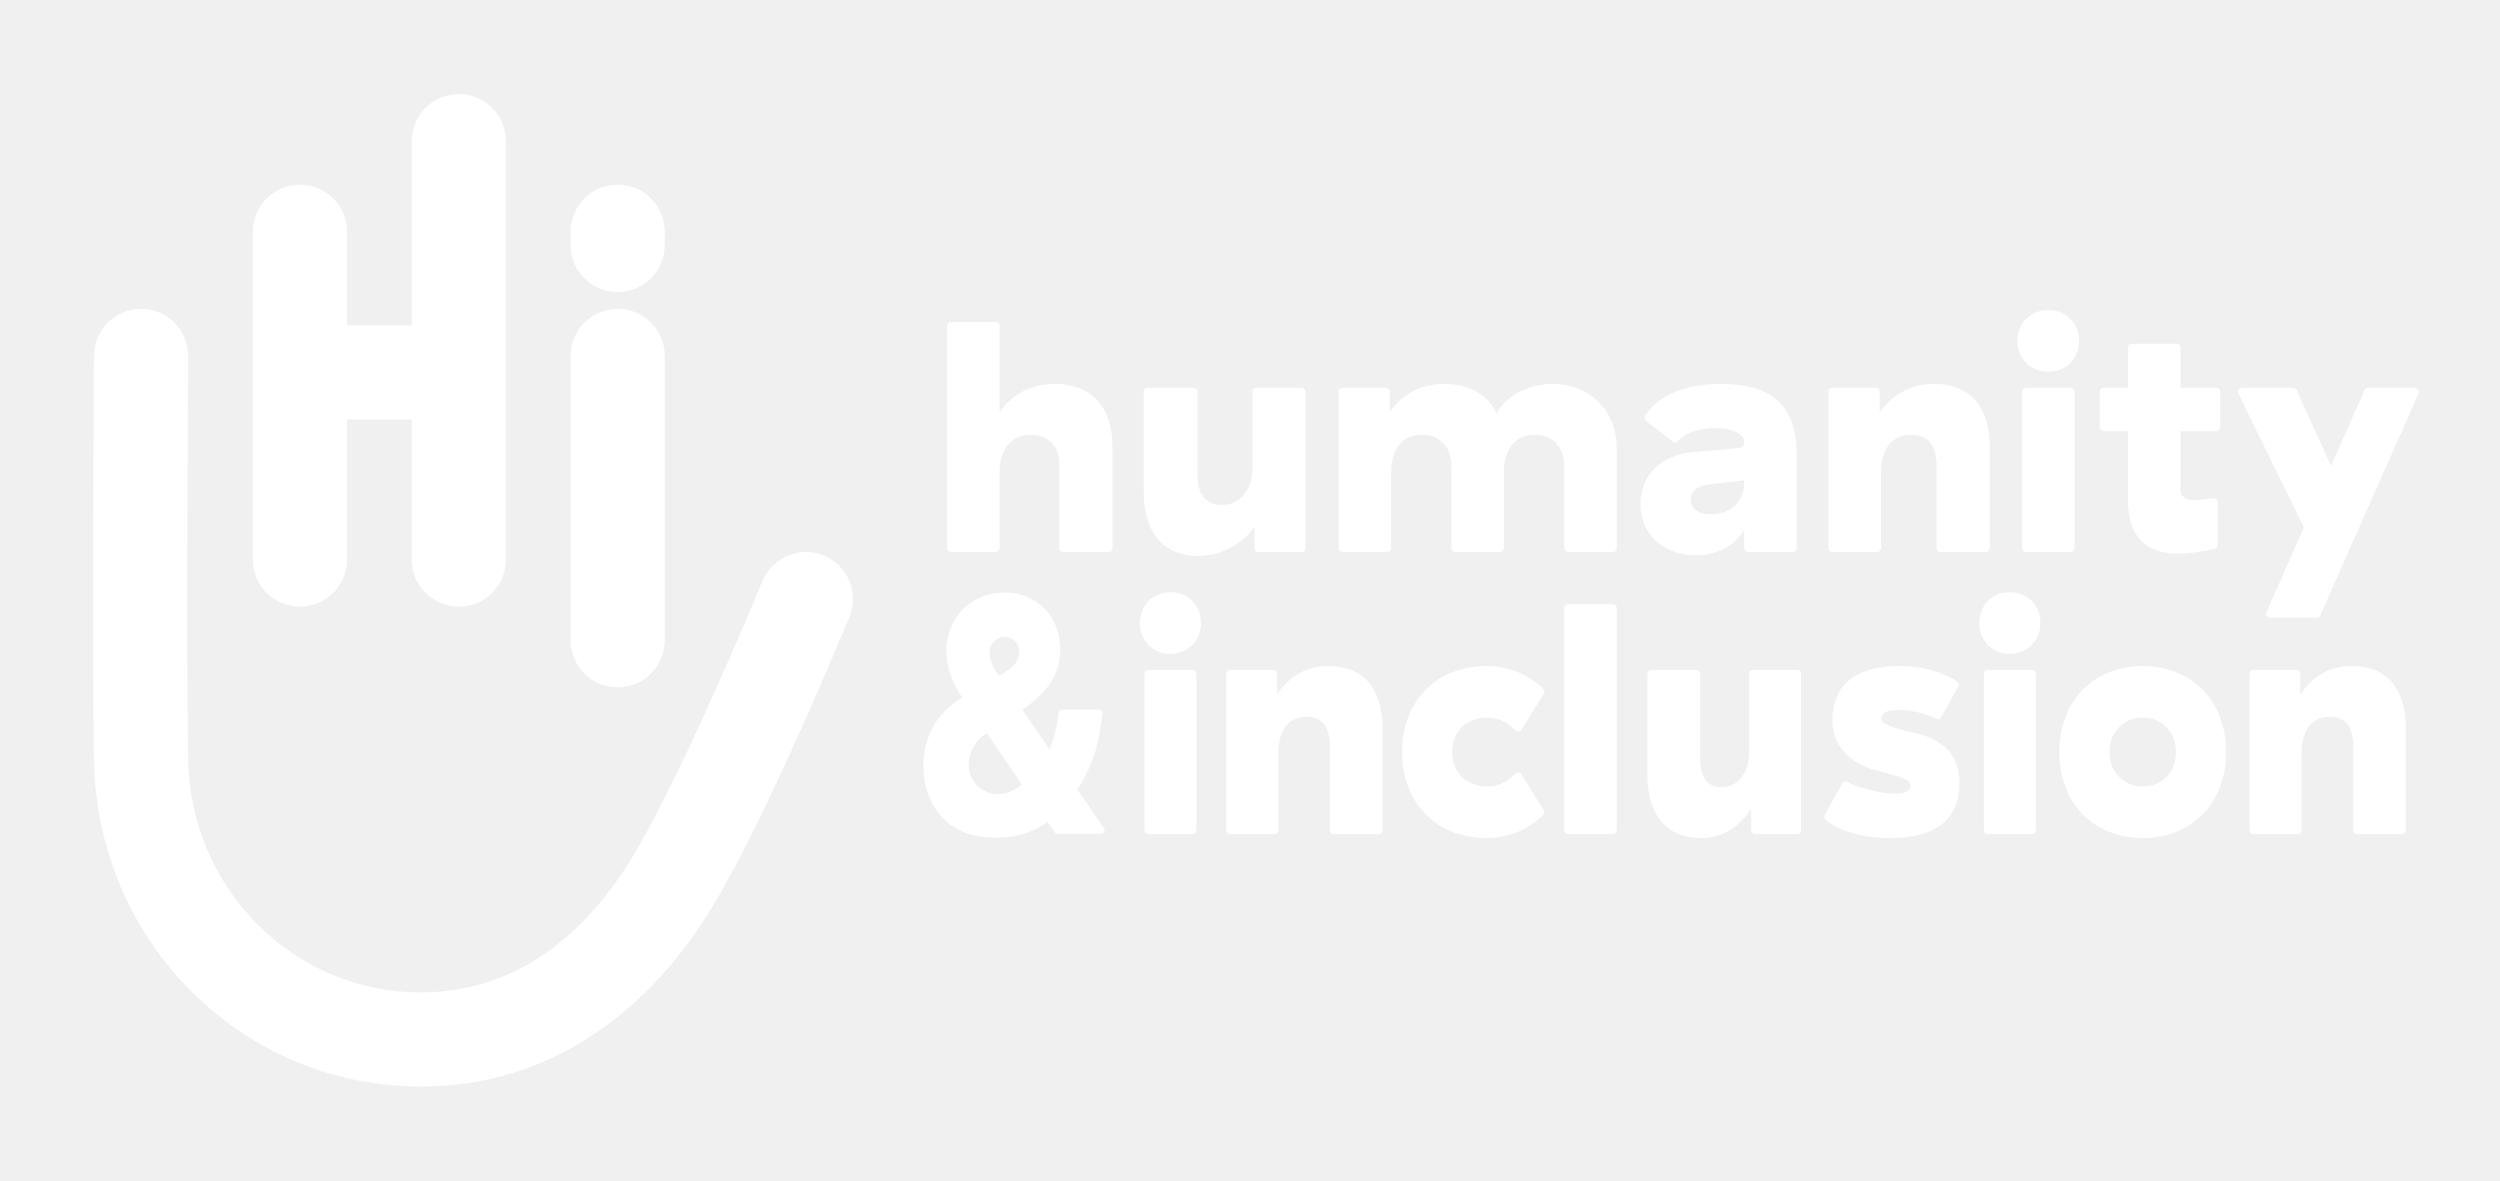
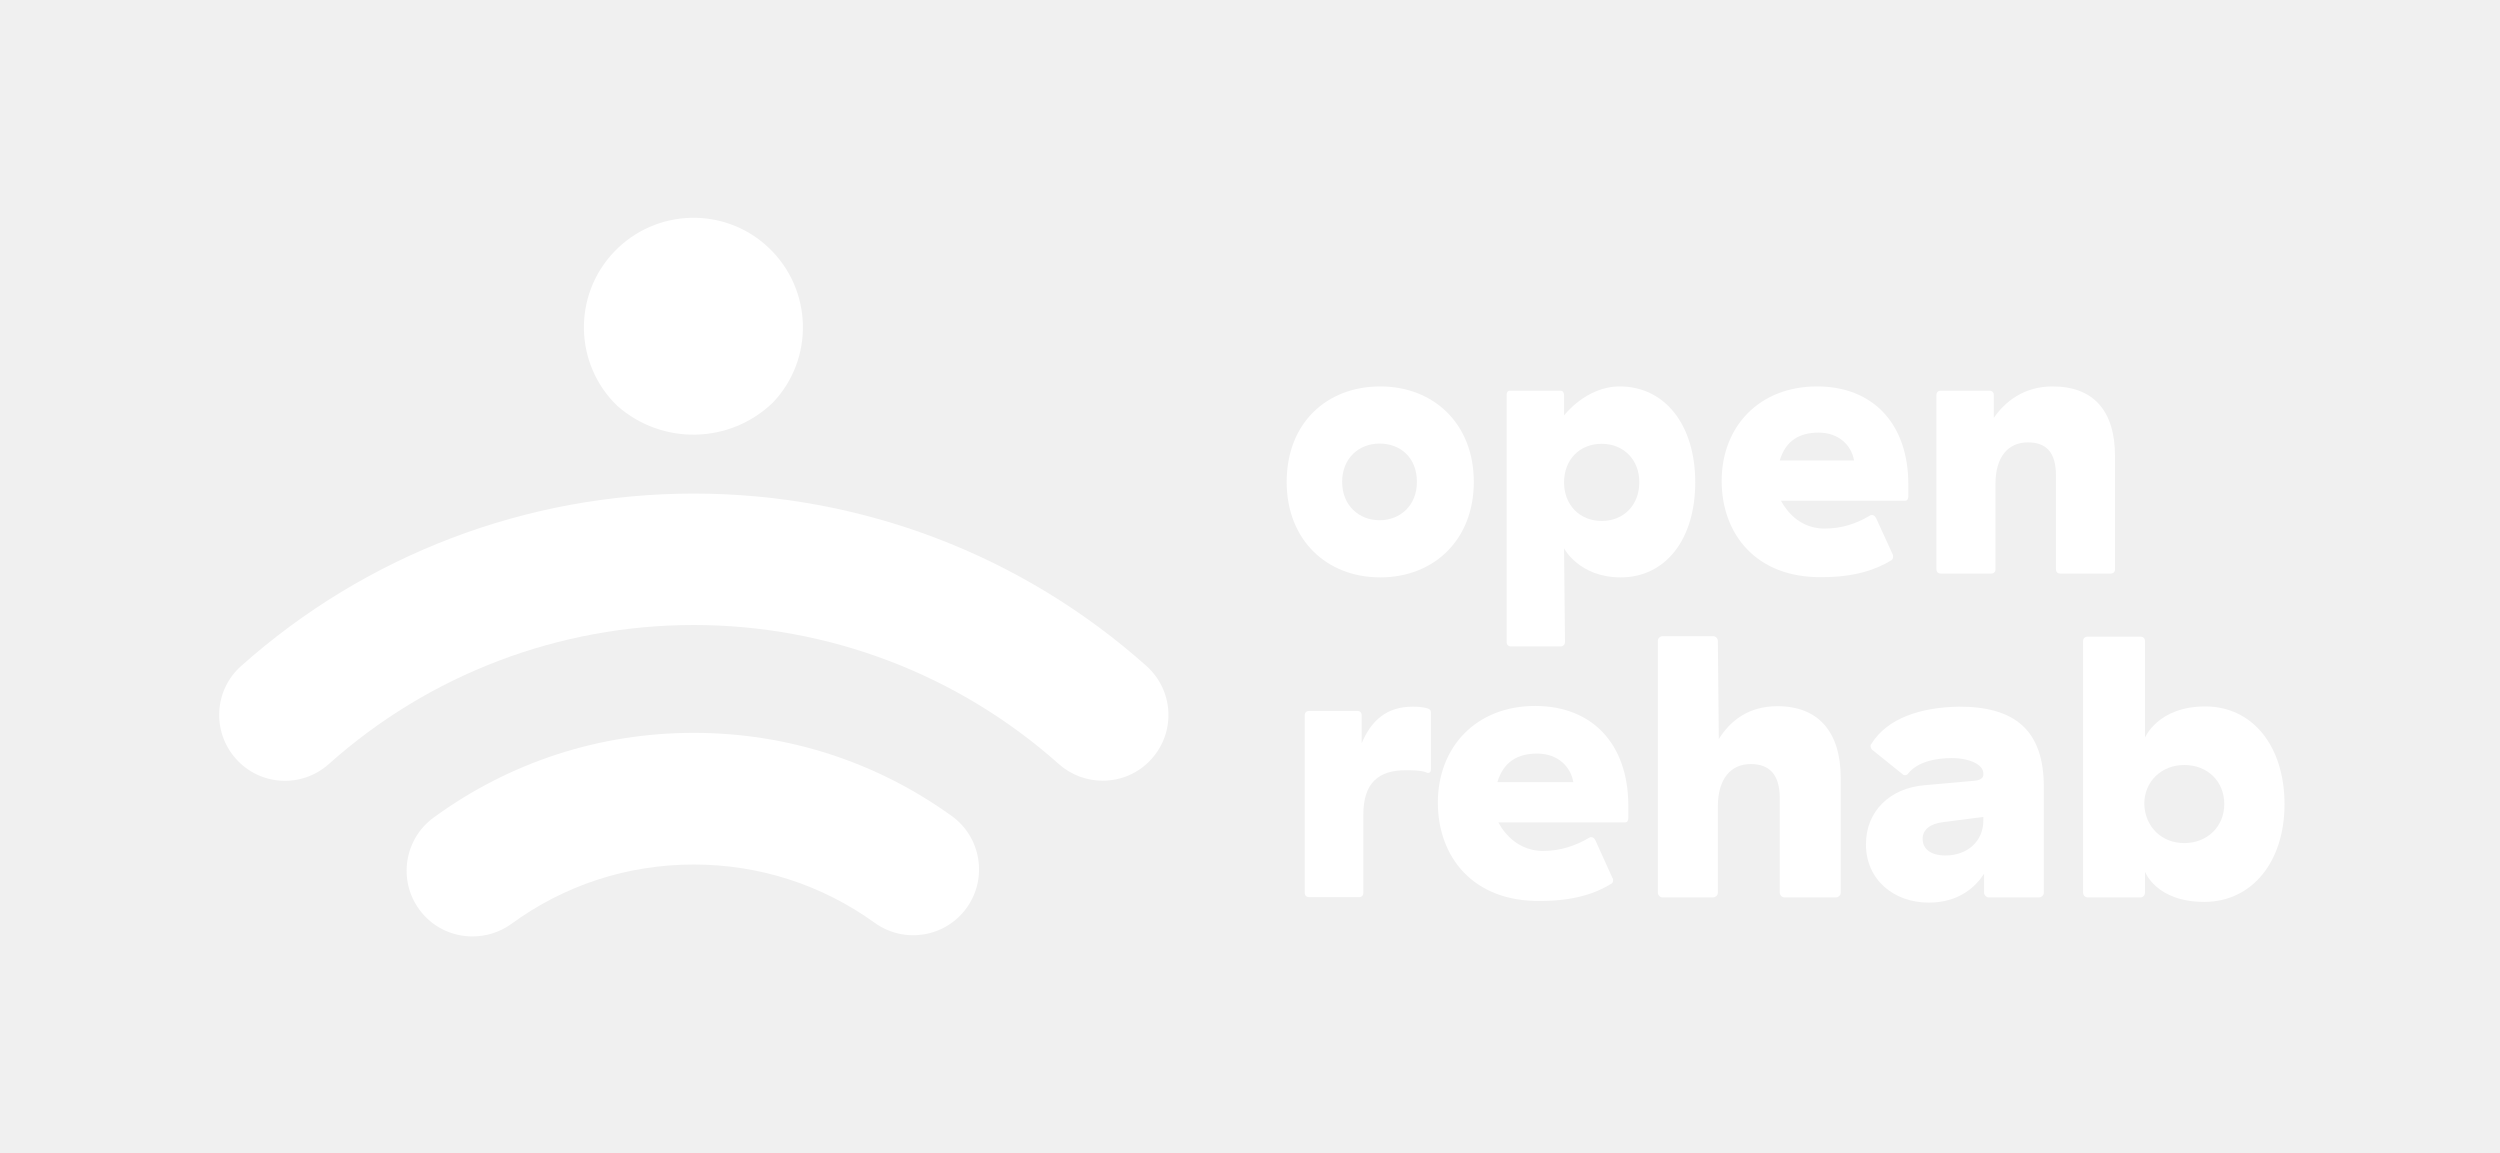
- <svg xmlns="http://www.w3.org/2000/svg" viewBox="0 0 334.72 158.07" version="1.1">
-   <g id="surface1">
-     <path style=" stroke:none;fill-rule:nonzero;fill:rgb(100%,100%,100%);fill-opacity:1;" d="M 40.156 81.223 C 43.637 81.223 46.457 78.402 46.457 74.922 L 46.457 56.164 L 55.129 56.164 L 55.129 74.922 C 55.129 78.402 57.949 81.223 61.43 81.223 C 64.906 81.223 67.727 78.402 67.727 74.922 L 67.727 18.898 C 67.727 15.418 64.906 12.598 61.43 12.598 C 57.949 12.598 55.129 15.418 55.129 18.898 L 55.129 43.566 L 46.457 43.566 L 46.457 31.023 C 46.457 27.543 43.637 24.723 40.156 24.723 C 36.676 24.723 33.855 27.543 33.855 31.023 L 33.855 74.922 C 33.855 78.402 36.676 81.223 40.156 81.223 " />
-     <path style=" stroke:none;fill-rule:nonzero;fill:rgb(100%,100%,100%);fill-opacity:1;" d="M 82.699 92.023 C 86.18 92.023 89 89.203 89 85.723 L 89 47.652 C 89 44.172 86.18 41.352 82.699 41.352 C 79.219 41.352 76.398 44.172 76.398 47.652 L 76.398 85.723 C 76.398 89.203 79.219 92.023 82.699 92.023 " />
-     <path style=" stroke:none;fill-rule:nonzero;fill:rgb(100%,100%,100%);fill-opacity:1;" d="M 82.699 39.102 C 86.18 39.102 89 36.281 89 32.801 L 89 31.023 C 89 27.543 86.18 24.723 82.699 24.723 C 79.219 24.723 76.398 27.543 76.398 31.023 L 76.398 32.801 C 76.398 36.281 79.219 39.102 82.699 39.102 " />
-     <path style=" stroke:none;fill-rule:nonzero;fill:rgb(100%,100%,100%);fill-opacity:1;" d="M 110.297 74.379 C 107.078 73.055 103.398 74.594 102.074 77.812 C 101.973 78.062 91.742 102.898 84.863 114.441 C 79.852 122.848 70.84 132.871 56.363 132.871 C 48.082 132.871 40.305 129.633 34.465 123.754 C 28.625 117.875 25.328 110.004 25.184 101.586 C 24.941 87.336 25.184 48.086 25.188 47.691 C 25.207 44.211 22.406 41.375 18.926 41.352 C 18.91 41.352 18.898 41.352 18.887 41.352 C 15.426 41.352 12.609 44.148 12.586 47.613 C 12.586 48.008 12.344 87.406 12.586 101.801 C 12.785 113.484 17.383 124.434 25.527 132.633 C 33.75 140.91 44.699 145.469 56.363 145.469 C 64.793 145.469 72.613 143.098 79.602 138.418 C 85.824 134.254 91.238 128.355 95.684 120.891 C 103.035 108.559 113.297 83.656 113.73 82.602 C 115.051 79.383 113.516 75.699 110.297 74.379 " />
-     <path style=" stroke:none;fill-rule:nonzero;fill:rgb(100%,100%,100%);fill-opacity:1;" d="M 275.727 100.688 C 275.727 107.723 280.508 112.207 286.887 112.207 C 293.262 112.207 298.043 107.723 298.043 100.688 C 298.043 93.656 293.262 89.172 286.887 89.172 C 280.508 89.172 275.727 93.656 275.727 100.688 Z M 291.34 100.688 C 291.34 103.59 289.254 105.305 286.887 105.305 C 284.516 105.305 282.43 103.59 282.43 100.688 C 282.43 97.785 284.516 96.074 286.887 96.074 C 289.254 96.074 291.34 97.785 291.34 100.688 " />
-     <path style=" stroke:none;fill-rule:nonzero;fill:rgb(100%,100%,100%);fill-opacity:1;" d="M 133.832 43.645 C 133.832 43.363 133.602 43.133 133.32 43.133 L 127.312 43.133 C 127.031 43.133 126.805 43.363 126.805 43.645 L 126.805 73.395 C 126.805 73.676 127.031 73.906 127.312 73.906 L 133.32 73.906 C 133.602 73.906 133.832 73.676 133.832 73.395 L 133.832 63.223 C 133.832 59.926 135.605 58.211 137.934 58.211 C 140.039 58.211 141.828 59.355 141.828 62.254 L 141.828 73.395 C 141.828 73.676 142.059 73.902 142.34 73.902 L 148.434 73.906 C 148.715 73.906 148.945 73.676 148.945 73.395 L 148.945 59.84 C 148.945 54.43 146.074 51.398 141.242 51.398 C 137.859 51.398 135.191 53.066 133.832 55.223 L 133.832 43.645 " />
-     <path style=" stroke:none;fill-rule:nonzero;fill:rgb(100%,100%,100%);fill-opacity:1;" d="M 174.773 52.434 C 174.773 52.156 174.543 51.926 174.262 51.926 L 168.211 51.926 C 167.93 51.926 167.699 52.156 167.699 52.434 L 167.699 62.605 C 167.699 65.902 165.754 67.617 163.559 67.617 C 161.887 67.617 160.336 66.609 160.336 63.707 L 160.336 52.434 C 160.336 52.156 160.105 51.926 159.828 51.926 L 153.641 51.926 C 153.363 51.926 153.133 52.156 153.133 52.434 L 153.133 65.992 C 153.133 71.398 155.898 74.434 160.426 74.434 C 163.719 74.434 166.602 72.586 167.965 70.477 L 167.965 73.395 C 167.965 73.676 168.191 73.906 168.473 73.906 L 174.266 73.906 C 174.543 73.906 174.773 73.676 174.773 73.395 L 174.773 52.434 " />
-     <path style=" stroke:none;fill-rule:nonzero;fill:rgb(100%,100%,100%);fill-opacity:1;" d="M 241.141 90.207 C 241.141 89.93 240.914 89.699 240.641 89.699 L 234.707 89.699 C 234.434 89.699 234.207 89.93 234.207 90.207 L 234.207 100.379 C 234.207 103.676 232.613 105.391 230.465 105.391 C 228.824 105.391 227.621 104.379 227.621 101.48 L 227.621 90.207 C 227.621 89.926 227.398 89.699 227.121 89.699 L 221.059 89.699 C 220.785 89.699 220.562 89.93 220.562 90.207 L 220.562 103.766 C 220.562 109.172 223.273 112.203 227.707 112.203 C 230.938 112.203 233.133 110.359 234.469 108.25 L 234.469 111.168 C 234.469 111.449 234.691 111.676 234.965 111.676 L 240.641 111.676 C 240.914 111.676 241.141 111.449 241.141 111.168 L 241.141 90.207 " />
-     <path style=" stroke:none;fill-rule:nonzero;fill:rgb(100%,100%,100%);fill-opacity:1;" d="M 209.434 73.395 C 209.434 73.676 209.66 73.902 209.941 73.902 L 215.949 73.906 C 216.23 73.906 216.461 73.676 216.461 73.395 L 216.461 60.102 C 216.461 54.52 212.41 51.398 207.887 51.398 C 204.547 51.398 201.484 53.113 200.391 55.355 C 199.156 52.629 196.34 51.398 193.395 51.398 C 189.84 51.398 187.348 53.156 186.074 55.223 L 186.074 52.434 C 186.074 52.156 185.844 51.926 185.562 51.926 L 179.73 51.926 C 179.449 51.926 179.223 52.156 179.223 52.434 L 179.223 73.395 C 179.223 73.676 179.449 73.902 179.73 73.902 L 185.738 73.906 C 186.02 73.906 186.246 73.676 186.246 73.395 L 186.25 63.223 C 186.25 60.191 187.727 58.211 190.359 58.211 C 192.516 58.211 194.324 59.574 194.324 62.344 L 194.324 73.395 C 194.324 73.676 194.555 73.906 194.836 73.906 L 200.844 73.902 C 201.125 73.902 201.355 73.676 201.355 73.395 L 201.355 63.223 C 201.355 60.191 202.832 58.211 205.469 58.211 C 207.621 58.211 209.434 59.574 209.434 62.344 L 209.434 73.395 " />
-     <path style=" stroke:none;fill-rule:nonzero;fill:rgb(100%,100%,100%);fill-opacity:1;" d="M 220.273 55.652 C 220.133 55.871 220.176 56.168 220.383 56.332 L 223.969 59.145 C 224.188 59.32 224.512 59.281 224.684 59.059 C 225.859 57.652 228.098 57.32 229.746 57.32 C 231.941 57.32 233.523 58.148 233.523 59.133 L 233.523 59.309 C 233.523 59.707 233.258 59.926 232.555 60.016 L 226.625 60.543 C 222.539 60.895 219.641 63.531 219.641 67.488 C 219.641 71.664 222.891 74.344 227.02 74.344 C 230.621 74.344 232.555 72.496 233.523 71.004 L 233.523 73.395 C 233.523 73.676 233.75 73.906 234.031 73.906 L 240.039 73.902 C 240.32 73.902 240.551 73.676 240.551 73.395 L 240.551 60.805 C 240.551 54.168 237.035 51.398 230.445 51.398 C 226.113 51.398 222.18 52.648 220.273 55.652 Z M 233.523 64.305 L 233.523 64.734 C 233.523 67.152 231.672 68.859 229.066 68.859 C 227.312 68.859 226.363 68.102 226.363 66.867 C 226.363 65.777 227.219 65.066 228.734 64.875 L 233.523 64.305 " />
-     <path style=" stroke:none;fill-rule:nonzero;fill:rgb(100%,100%,100%);fill-opacity:1;" d="M 259.285 73.395 C 259.285 73.676 259.516 73.902 259.793 73.902 L 265.891 73.906 C 266.172 73.906 266.398 73.676 266.398 73.395 L 266.398 59.84 C 266.398 54.43 263.738 51.398 258.906 51.398 C 255.48 51.398 253.031 53.242 251.668 55.223 L 251.668 52.434 C 251.668 52.156 251.438 51.926 251.16 51.926 L 245.324 51.926 C 245.047 51.926 244.816 52.156 244.816 52.434 L 244.816 73.395 C 244.816 73.676 245.047 73.906 245.324 73.906 L 251.336 73.906 C 251.613 73.906 251.844 73.676 251.844 73.395 L 251.844 63.223 C 251.844 59.926 253.477 58.211 255.805 58.211 C 257.914 58.211 259.285 59.355 259.285 62.254 L 259.285 73.395 " />
-     <path style=" stroke:none;fill-rule:nonzero;fill:rgb(100%,100%,100%);fill-opacity:1;" d="M 315.074 111.168 C 315.074 111.445 315.301 111.676 315.578 111.676 L 321.613 111.676 C 321.895 111.676 322.117 111.449 322.117 111.168 L 322.117 97.609 C 322.117 92.203 319.609 89.172 314.824 89.172 C 311.434 89.172 309.324 91.016 307.98 92.996 L 307.98 90.207 C 307.98 89.93 307.75 89.699 307.473 89.699 L 301.699 89.699 C 301.422 89.699 301.195 89.926 301.195 90.207 L 301.195 111.168 C 301.195 111.449 301.422 111.676 301.699 111.676 L 307.648 111.676 C 307.926 111.676 308.152 111.449 308.152 111.168 L 308.152 100.996 C 308.152 97.699 309.574 95.984 311.879 95.984 C 313.969 95.984 315.074 97.129 315.074 100.027 L 315.074 111.168 " />
-     <path style=" stroke:none;fill-rule:nonzero;fill:rgb(100%,100%,100%);fill-opacity:1;" d="M 178.062 111.168 C 178.062 111.445 178.289 111.676 178.57 111.676 L 184.605 111.676 C 184.883 111.676 185.109 111.449 185.109 111.168 L 185.109 97.609 C 185.109 92.203 182.598 89.172 177.816 89.172 C 174.422 89.172 172.316 91.016 170.969 92.996 L 170.969 90.207 C 170.969 89.93 170.742 89.699 170.465 89.699 L 164.688 89.699 C 164.41 89.699 164.184 89.926 164.184 90.207 L 164.184 111.168 C 164.184 111.449 164.41 111.676 164.688 111.676 L 170.637 111.676 C 170.914 111.676 171.141 111.449 171.141 111.168 L 171.141 100.996 C 171.141 97.699 172.566 95.984 174.871 95.984 C 176.957 95.984 178.062 97.129 178.062 100.027 L 178.062 111.168 " />
-     <path style=" stroke:none;fill-rule:nonzero;fill:rgb(100%,100%,100%);fill-opacity:1;" d="M 277.754 52.434 C 277.754 52.156 277.523 51.926 277.242 51.926 L 271.234 51.926 C 270.953 51.926 270.723 52.156 270.723 52.434 L 270.723 73.395 C 270.723 73.676 270.953 73.902 271.234 73.902 L 277.242 73.906 C 277.523 73.906 277.754 73.676 277.754 73.395 Z M 270.109 45.641 C 270.109 48.012 271.863 49.773 274.238 49.773 C 276.609 49.773 278.367 48.012 278.367 45.641 C 278.367 43.266 276.609 41.508 274.238 41.508 C 271.863 41.508 270.109 43.266 270.109 45.641 " />
-     <path style=" stroke:none;fill-rule:nonzero;fill:rgb(100%,100%,100%);fill-opacity:1;" d="M 160.184 90.207 C 160.184 89.926 159.953 89.699 159.676 89.699 L 153.73 89.699 C 153.449 89.699 153.223 89.93 153.223 90.207 L 153.223 111.168 C 153.223 111.449 153.449 111.676 153.73 111.676 L 159.676 111.676 C 159.953 111.676 160.184 111.449 160.184 111.168 Z M 152.613 83.414 C 152.613 85.785 154.355 87.543 156.703 87.543 C 159.051 87.543 160.789 85.785 160.789 83.414 C 160.789 81.039 159.051 79.281 156.703 79.281 C 154.355 79.281 152.613 81.039 152.613 83.414 " />
-     <path style=" stroke:none;fill-rule:nonzero;fill:rgb(100%,100%,100%);fill-opacity:1;" d="M 216.461 81.414 C 216.461 81.137 216.23 80.906 215.949 80.906 L 209.941 80.906 C 209.66 80.906 209.434 81.137 209.434 81.418 L 209.434 111.168 C 209.434 111.445 209.66 111.676 209.941 111.676 L 215.949 111.676 C 216.23 111.676 216.461 111.449 216.461 111.168 L 216.461 81.414 " />
-     <path style=" stroke:none;fill-rule:nonzero;fill:rgb(100%,100%,100%);fill-opacity:1;" d="M 272.574 90.207 C 272.574 89.926 272.348 89.699 272.07 89.699 L 266.121 89.699 C 265.844 89.699 265.617 89.93 265.617 90.207 L 265.617 111.168 C 265.617 111.449 265.844 111.676 266.121 111.676 L 272.07 111.676 C 272.348 111.676 272.574 111.449 272.574 111.168 Z M 265.008 83.414 C 265.008 85.785 266.746 87.543 269.094 87.543 C 271.441 87.543 273.184 85.785 273.184 83.414 C 273.184 81.039 271.441 79.281 269.094 79.281 C 266.746 79.281 265.008 81.039 265.008 83.414 " />
-     <path style=" stroke:none;fill-rule:nonzero;fill:rgb(100%,100%,100%);fill-opacity:1;" d="M 296.547 73.473 C 294.777 73.895 292.973 74.125 291.625 74.125 C 287.449 74.125 284.902 72.059 284.902 66.828 L 284.902 57.727 L 281.637 57.727 C 281.355 57.727 281.125 57.496 281.125 57.219 L 281.125 52.434 C 281.125 52.156 281.355 51.926 281.637 51.926 L 284.902 51.926 L 284.902 46.547 C 284.902 46.266 285.133 46.035 285.414 46.035 L 291.422 46.035 C 291.703 46.035 291.934 46.266 291.934 46.547 L 291.934 51.926 L 296.734 51.926 C 297.016 51.926 297.246 52.156 297.246 52.434 L 297.246 57.219 C 297.246 57.496 297.016 57.727 296.734 57.727 L 291.934 57.727 L 291.934 65.375 C 291.934 66.609 292.68 66.961 293.953 66.961 C 294.418 66.961 294.984 66.891 296.355 66.691 C 296.379 66.688 296.402 66.688 296.43 66.688 C 296.711 66.688 296.941 66.918 296.941 67.195 L 296.941 72.977 C 296.941 73.219 296.77 73.422 296.547 73.473 " />
-     <path style=" stroke:none;fill-rule:nonzero;fill:rgb(100%,100%,100%);fill-opacity:1;" d="M 202.898 97.793 C 201.961 96.848 200.77 96.07 199.113 96.07 C 196.305 96.07 194.445 97.961 194.445 100.688 C 194.445 103.414 196.328 105.305 199.113 105.305 C 200.766 105.305 201.949 104.523 202.887 103.574 C 202.977 103.484 203.098 103.426 203.234 103.422 C 203.418 103.422 203.578 103.516 203.672 103.66 L 206.695 108.48 C 206.742 108.559 206.773 108.652 206.77 108.75 C 206.77 108.891 206.715 109.02 206.621 109.113 C 204.801 110.898 202.234 112.203 198.988 112.203 C 192.691 112.203 187.73 107.852 187.73 100.688 C 187.73 93.523 192.691 89.172 198.988 89.172 C 202.234 89.172 204.809 90.465 206.629 92.25 C 206.723 92.344 206.781 92.473 206.781 92.617 C 206.781 92.715 206.754 92.809 206.703 92.887 L 203.68 97.707 C 203.59 97.848 203.43 97.941 203.254 97.941 C 203.117 97.941 202.988 97.883 202.898 97.793 " />
-     <path style=" stroke:none;fill-rule:nonzero;fill:rgb(100%,100%,100%);fill-opacity:1;" d="M 136.781 105.039 C 135.695 105.949 134.754 106.32 133.531 106.32 C 131.449 106.32 129.691 104.547 129.691 102.445 C 129.691 100.684 130.516 99.211 132.074 98.18 L 132.113 98.156 L 132.141 98.195 C 133.68 100.438 135.328 102.84 136.789 104.973 L 136.816 105.012 Z M 134.473 85.281 C 135.656 85.281 136.453 86.07 136.453 87.242 C 136.453 88.844 135.227 89.594 134.145 90.254 C 134.023 90.324 133.906 90.398 133.793 90.469 L 133.758 90.492 L 133.73 90.457 C 133.602 90.301 132.488 88.883 132.488 87.379 C 132.488 86.223 133.379 85.281 134.473 85.281 Z M 147.805 110.906 L 144.246 105.734 L 144.262 105.703 C 146.855 101.75 147.309 97.938 147.523 96.105 C 147.547 95.895 147.57 95.707 147.594 95.547 C 147.598 95.516 147.598 95.488 147.598 95.457 C 147.59 95.332 147.531 95.219 147.441 95.137 C 147.348 95.051 147.227 95.008 147.105 95.016 L 142.145 95.016 C 141.934 95.031 141.754 95.195 141.723 95.41 C 141.723 95.426 141.578 97.809 140.531 100.211 L 140.496 100.289 L 136.867 95.016 L 137.5 94.594 C 140.164 92.543 141.941 90.449 141.941 86.926 C 141.941 84.875 141.227 82.98 139.93 81.582 C 138.578 80.129 136.668 79.328 134.551 79.328 C 131.523 79.328 128.922 80.859 127.598 83.422 C 126.086 86.344 126.52 90.023 128.754 93.266 L 128.848 93.402 L 128.801 93.43 C 125.422 95.434 123.637 98.609 123.637 102.621 C 123.637 105.145 124.438 107.465 125.891 109.156 C 127.574 111.117 130.086 112.156 133.141 112.156 C 135.074 112.156 137.629 111.918 140.223 110.07 L 140.262 110.043 L 141.227 111.449 C 141.312 111.562 141.445 111.629 141.586 111.629 L 147.43 111.629 C 147.684 111.629 147.887 111.422 147.887 111.168 C 147.887 111.074 147.859 110.984 147.805 110.906 " />
-     <path style=" stroke:none;fill-rule:nonzero;fill:rgb(100%,100%,100%);fill-opacity:1;" d="M 247.359 104.715 C 248.82 105.5 252.32 106.363 254.008 106.27 C 255.352 106.195 255.805 105.711 255.801 105.227 C 255.797 104.441 255.238 104.219 251.102 103.117 C 248.234 102.355 245.332 100.25 245.332 96.469 C 245.332 91.676 248.523 89.172 254.246 89.172 C 257.566 89.172 260.102 90.012 262.02 91.23 C 262.156 91.32 262.25 91.484 262.25 91.668 C 262.25 91.766 262.227 91.855 262.184 91.934 L 259.902 96.023 C 259.82 96.176 259.664 96.285 259.484 96.293 C 259.398 96.297 259.312 96.277 259.242 96.238 C 257.777 95.449 255.355 94.961 253.672 95.051 C 252.324 95.125 251.879 95.719 251.879 96.203 C 251.879 96.73 252.406 97.246 256.578 98.211 C 260.215 99.047 262.348 101.082 262.348 104.863 C 262.348 109.648 259.191 112.203 253.184 112.203 C 249.445 112.203 246.363 111.344 244.445 109.773 C 244.328 109.676 244.254 109.52 244.258 109.344 C 244.262 109.25 244.285 109.164 244.324 109.09 L 246.652 104.898 C 246.738 104.742 246.898 104.637 247.086 104.633 C 247.188 104.629 247.281 104.66 247.359 104.715 " />
-     <path style=" stroke:none;fill-rule:nonzero;fill:rgb(100%,100%,100%);fill-opacity:1;" d="M 303.918 82.695 C 303.641 82.695 303.41 82.465 303.41 82.184 C 303.41 82.113 303.426 82.043 303.453 81.98 L 308.457 70.605 L 299.672 52.656 C 299.641 52.59 299.621 52.516 299.621 52.434 C 299.621 52.156 299.852 51.926 300.133 51.926 L 307.027 51.926 C 307.234 51.926 307.41 52.047 307.492 52.223 L 312.105 62.387 L 316.59 52.227 C 316.668 52.051 316.848 51.926 317.051 51.926 L 323.367 51.926 C 323.648 51.926 323.875 52.156 323.875 52.434 C 323.875 52.508 323.859 52.578 323.832 52.641 L 310.656 82.391 C 310.578 82.57 310.398 82.695 310.191 82.695 L 303.918 82.695 " />
+ <svg xmlns="http://www.w3.org/2000/svg" version="1.1" id="Calque_1" x="0px" y="0px" viewBox="0 0 1050 484" style="enable-background:new 0 0 1050 484;" xml:space="preserve">
+   <style type="text/css">
+ 	.st0{fill:#FFFFFF;}
+ </style>
+   <g>
+     <g>
+       <g>
+         <path class="st0" d="M324.6,169.1c17.5-18.4,16.7-47.5-1.7-65s-47.5-16.7-65,1.7c-17.4,18.3-16.8,47.2,1.4,64.7     C278.2,187.1,306.5,186.5,324.6,169.1z" />
+       </g>
+       <g>
+         <path class="st0" d="M198.4,393.3c-8.5,0-16.9-3.9-22.3-11.3c-9-12.3-6.3-29.6,6-38.6c31.9-23.3,69.7-35.6,109.3-35.6     c39.2,0,76.6,12.1,108.3,34.9c12.4,8.9,15.2,26.2,6.3,38.6c-8.9,12.4-26.2,15.2-38.6,6.3c-22.2-16-48.5-24.5-76-24.5     c-27.8,0-54.3,8.6-76.7,25C209.8,391.6,204.1,393.3,198.4,393.3z" />
+       </g>
+       <g>
+         <path class="st0" d="M463.1,327.9c-6.5,0-13.1-2.3-18.4-7c-42.2-37.6-96.7-58.4-153.3-58.4c-56.6,0-111.1,20.7-153.3,58.4     c-11.4,10.2-28.9,9.2-39-2.2c-10.2-11.4-9.2-28.9,2.2-39c52.4-46.7,119.9-72.4,190.1-72.4s137.7,25.7,190.1,72.4     c11.4,10.2,12.4,27.6,2.2,39C478.3,324.8,470.7,327.9,463.1,327.9z" />
+       </g>
+     </g>
+     <g>
+       <g>
+         <path class="st0" d="M579.7,162.3c22.5,0,39.3,15.7,39.3,40.1s-16.8,40.1-39.3,40.1c-22.5,0-39.3-15.7-39.3-40.1     C540.4,177.7,557.2,162.3,579.7,162.3z M579.4,186.3c-8.6,0-15.7,6.1-15.7,16.1s7.2,16.1,15.7,16.1c8.6,0,15.7-6.1,15.7-16.1     C595.1,192,588,186.3,579.4,186.3z" />
+       </g>
+       <g>
+         <path class="st0" d="M655.5,271.5h-20.9c-1.1,0-1.8-0.7-1.8-1.8V165.8c0-0.9,0.3-1.7,1.4-1.7h21.3c0.8,0,1.4,0.7,1.4,1.8v8.6     c0,0,9.2-12.2,23.4-12.2c18.7,0,31.7,15.8,31.7,40.3c0,24.1-12.6,39.9-31.3,39.9c-17.5,0-23.8-12.2-23.8-12.2l0.4,39.3     C657.3,270.7,656.5,271.5,655.5,271.5z M672.7,186.4c-9.4,0-15.8,6.8-15.8,16.2c0,9.4,6.5,16.2,15.8,16.2     c9.4,0,15.8-6.8,15.8-16.2C688.6,193.3,682.1,186.4,672.7,186.4z" />
+       </g>
+       <g>
+         <path class="st0" d="M795.1,233.8c0,0.7-0.3,1.2-0.7,1.5c-6.4,3.9-15.3,7.1-29.1,7.1c-27.7,0.4-42.2-18.1-42.2-40.4     c0-22.7,15.6-39.7,40.1-39.7c23.1,0,38.3,15.3,38.3,41.2v5c0,0,0,0.8-0.4,1.4c-0.3,0.5-1.2,0.4-1.2,0.4H748     c0.3,0.3,5.4,11.7,18.3,11.7c7.3,0,13.4-2.1,18.8-5.3c0.6-0.4,0.7-0.4,1.1-0.4c0.7,0,1.3,0.4,1.8,1.4l7,15.3     C795,233,795.1,233,795.1,233.8z M747.5,193.4h31.2c-1.1-6.4-6.4-11.7-14.9-11.7C756,181.7,750,184.9,747.5,193.4z" />
+       </g>
+       <g>
+         <path class="st0" d="M863.5,199.7c0-10-4.3-13.9-11.8-13.9c-8.3,0-13.6,6.1-13.6,17.4v35.9c0,1.1-0.7,1.8-1.8,1.8h-21.2     c-1.1,0-1.8-0.7-1.8-1.8v-73.2c0-1.1,0.7-1.8,1.8-1.8h20.5c1.1,0,1.8,0.7,1.8,1.8v9.6c4.7-6.8,12.6-13.2,24.7-13.2     c17.2,0,26.2,10.3,26.2,29.2v47.6c0,1.1-0.7,1.8-1.8,1.8h-21.2c-1.1,0-1.8-0.7-1.8-1.8V199.7z" />
+       </g>
+     </g>
+     <g>
+       <g>
+         <path class="st0" d="M590.4,323.5c-11.2,0-17.8,5.1-17.8,18.7V375c0,1.1-0.7,1.8-1.8,1.8h-21c-1.1,0-1.8-0.7-1.8-1.8v-74.6     c0-1.1,0.7-1.8,1.8-1.8h20.3c1.1,0,1.8,0.7,1.8,1.8v11.8c4-9.6,10.5-15.4,21.4-15.4c2.5,0,4.4,0.2,6.2,0.7     c1.3,0.4,1.5,1.1,1.5,1.8v23.5c0,0.4,0,1.3-0.5,1.6c-0.7,0.5-1.3,0.1-2-0.2C595.9,323.5,593,323.5,590.4,323.5z" />
+       </g>
+       <g>
+         <path class="st0" d="M677.5,369.7c0,0.7-0.3,1.3-0.8,1.5c-6.5,4-15.6,7.2-29.7,7.2c-28.3,0.4-43.1-18.5-43.1-41.3     c0-23.2,15.9-40.6,40.9-40.6c23.6,0,39.1,15.6,39.1,42v5.1c0,0,0,0.8-0.4,1.4c-0.3,0.5-1.3,0.4-1.3,0.4h-52.9     c0.3,0.3,5.5,11.9,18.7,12c7.4,0,13.7-2.2,19.2-5.4c0.6-0.4,0.7-0.4,1.1-0.4c0.7,0,1.3,0.4,1.8,1.4l7.1,15.7     C677.4,369,677.5,368.9,677.5,369.7z M628.9,328.5h31.9c-1.1-6.5-6.5-12-15.2-12C637.6,316.5,631.5,319.8,628.9,328.5z" />
+       </g>
+       <g>
+         <path class="st0" d="M721.9,310.4c4.8-7.7,12.5-13.8,24.6-13.8c17.3,0,26.6,10.9,26.6,30.1V375c0,1-1,1.9-1.9,1.9h-21.8     c-1,0-1.9-1-1.9-1.9v-39.7c0-10.2-4.5-14.4-12.2-14.4c-8.3,0-13.8,6.1-13.8,17.9V375c0,1-1,1.9-1.9,1.9h-21.4c-1,0-1.9-1-1.9-1.9     V269.1c0-1,1-1.9,1.9-1.9h21.4c1,0,1.9,1,1.9,1.9L721.9,310.4z" />
+       </g>
+       <g>
+         <path class="st0" d="M858.4,330.4V375c0,1-1,1.9-1.9,1.9h-21.3c-0.9,0-1.9-1-1.9-1.9v-8c-3.5,5.4-10.5,12.1-23.2,12.1     c-14.6,0-26.4-9.5-26.4-24.5c0-14,10.2-23.6,24.5-24.8l21.3-1.9c2.5-0.3,3.5-1.3,3.5-2.5v-0.6c0-3.5-5.4-6.4-13.4-6.4     c-6,0-14,1.3-18.1,6.4c-0.6,1-1.9,1-2.5,0.3l-12.7-10.2c-0.6-0.6-1-1.9-0.3-2.5c6.7-10.8,20.7-15.3,36.6-15.6     C846,296.7,858.4,306.5,858.4,330.4z M833,343.1l-16.9,2.2c-5.4,0.6-8.6,3.2-8.6,7c0,4.1,3.2,7,9.6,7c9.2,0,15.9-6,15.9-14.6     V343.1z" />
+       </g>
+       <g>
+         <path class="st0" d="M876.8,267.4H899c1.1,0,1.9,0.7,1.9,1.8v40.6c0,0,5.4-13.1,25.3-13.1c19.9,0,33.3,16.7,33.3,41.1     c0,24.3-13.8,41-33.7,41c-20.3,0-24.9-12.7-24.9-12.7v4.2v4.6c0,1.1-0.8,2-1.9,2h-22.2c-1.1,0-1.9-0.9-1.9-2V269.2     C874.9,268.1,875.7,267.4,876.8,267.4z M917.4,354.1c9.6,0,16.8-6.9,16.8-16.4c0-9.4-6.9-16.4-16.8-16.4     c-9.6,0-16.8,6.9-16.8,16.4C900.9,347.2,907.8,354.1,917.4,354.1z" />
+       </g>
+     </g>
  </g>
</svg>
